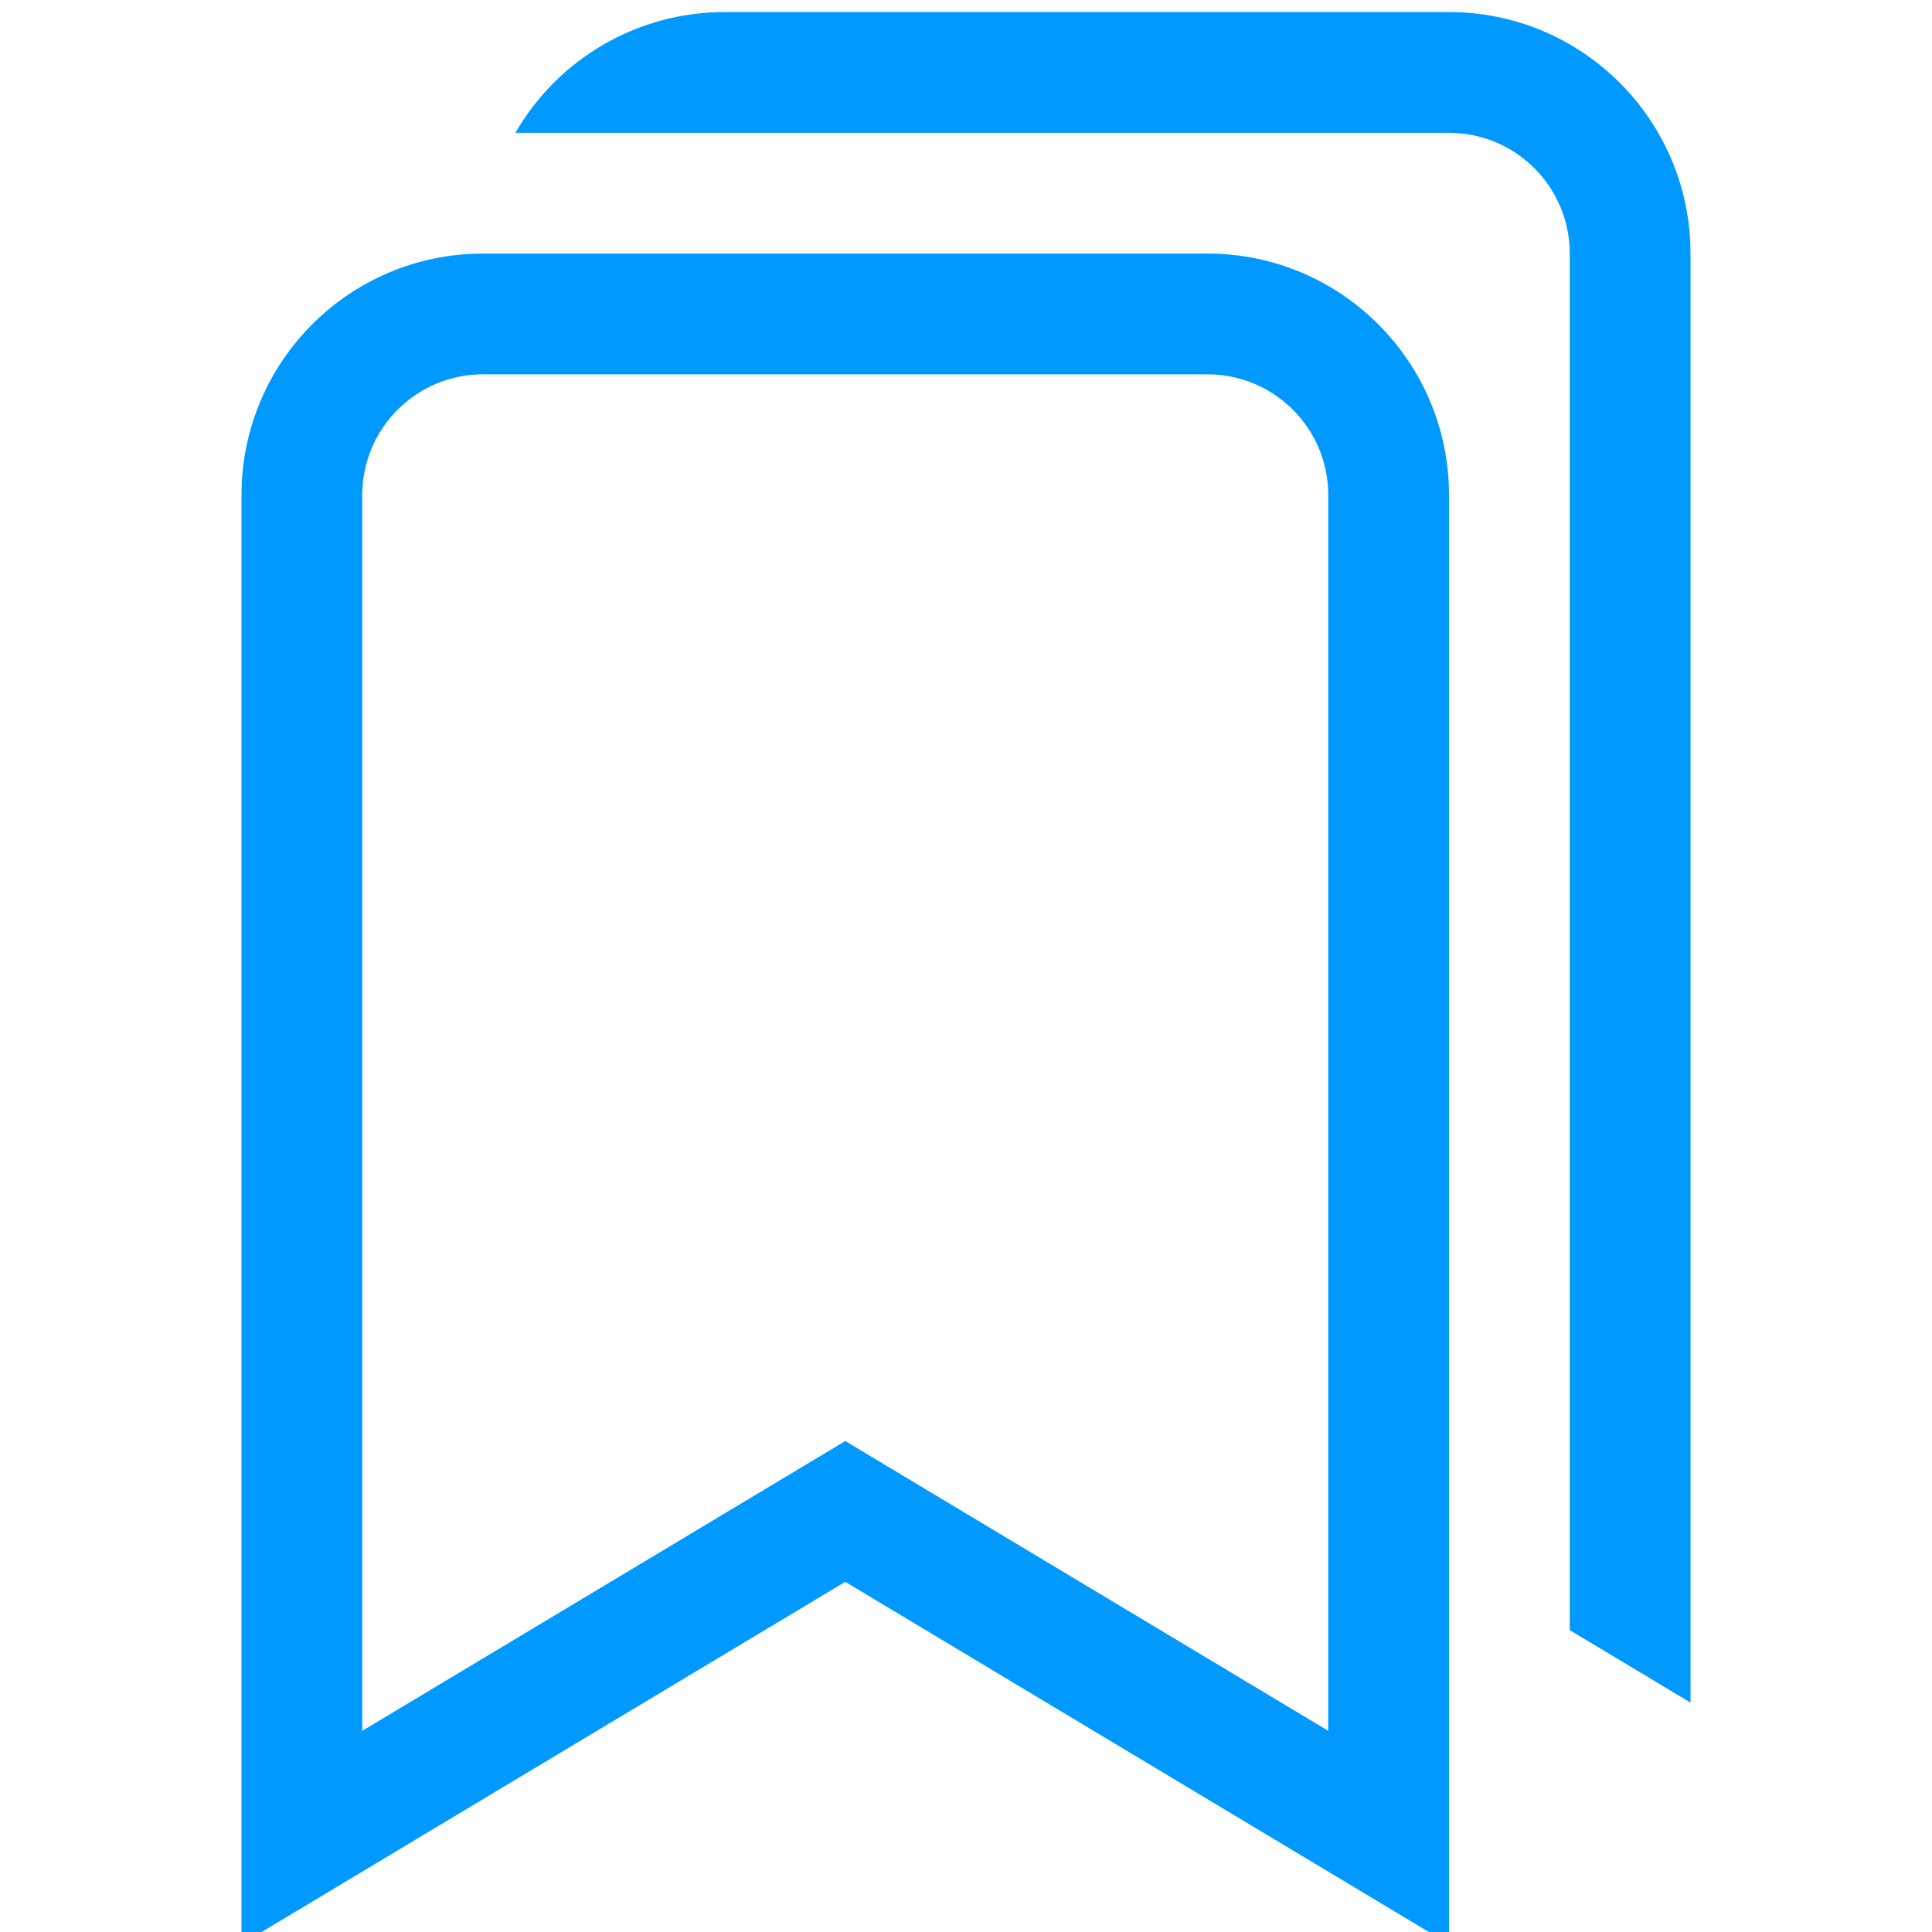
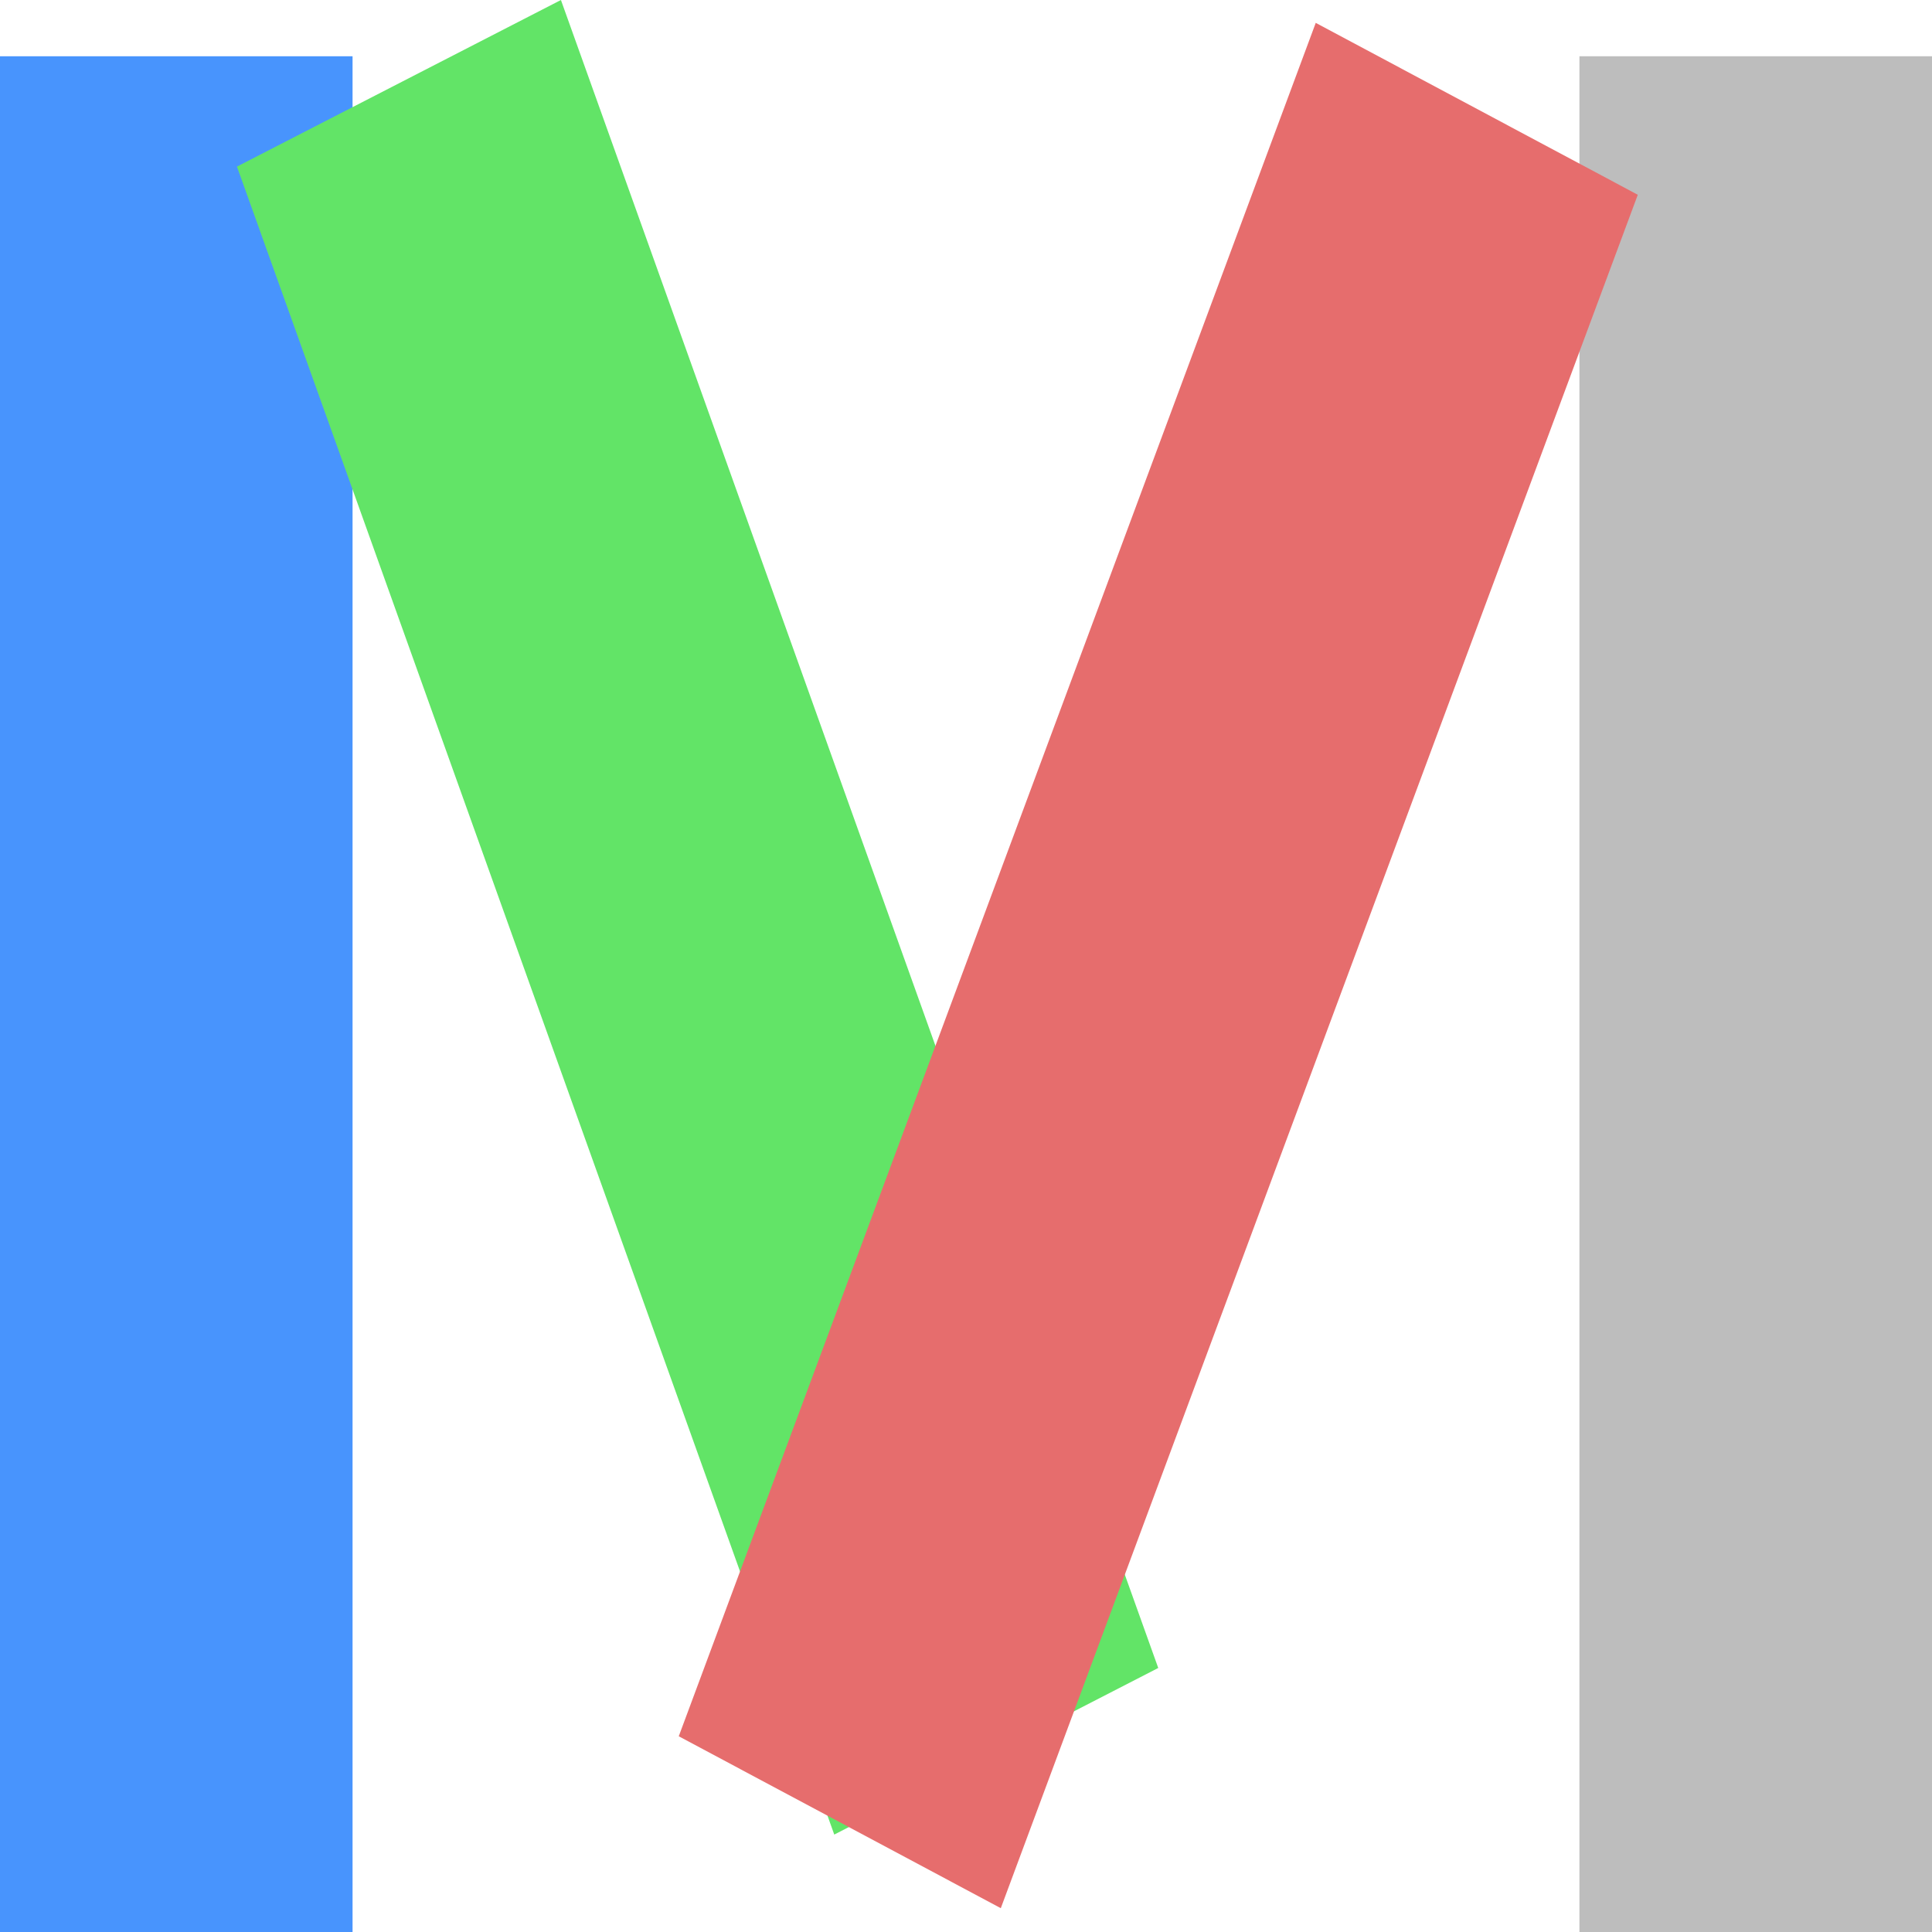
- <svg xmlns="http://www.w3.org/2000/svg" class="bi bi-bookmarks" width="512px" height="512px" viewBox="0 -0.1 16 16" fill="#09f">
-   <path fill-rule="evenodd" d="M7 13l5 3V4a2 2 0 00-2-2H4a2 2 0 00-2 2v12l5-3zm-4 1.234l4-2.4 4 2.4V4a1 1 0 00-1-1H4a1 1 0 00-1 1v10.234z" clip-rule="evenodd" />
-   <path d="M14 14l-1-.6V2a1 1 0 00-1-1H4.268A2 2 0 016 0h6a2 2 0 012 2v12z" />
+ <svg xmlns="http://www.w3.org/2000/svg" width="512" height="512" viewBox="0 0 512 512" fill="none">
+   <rect y="14.911" width="93.431" height="497.089" fill="#4894FD" />
+   <rect x="418.569" y="14.911" width="93.431" height="497.089" fill="#BDBDBD" />
+   <rect width="96.545" height="469.52" transform="matrix(0.889316 -0.457294 0.337144 0.941453 62.793 44.1495)" fill="#62E467" />
+   <rect width="96.744" height="484.434" transform="matrix(0.882175 0.470923 -0.348466 0.937322 348.686 6.05884)" fill="#E66D6D" />
</svg>
